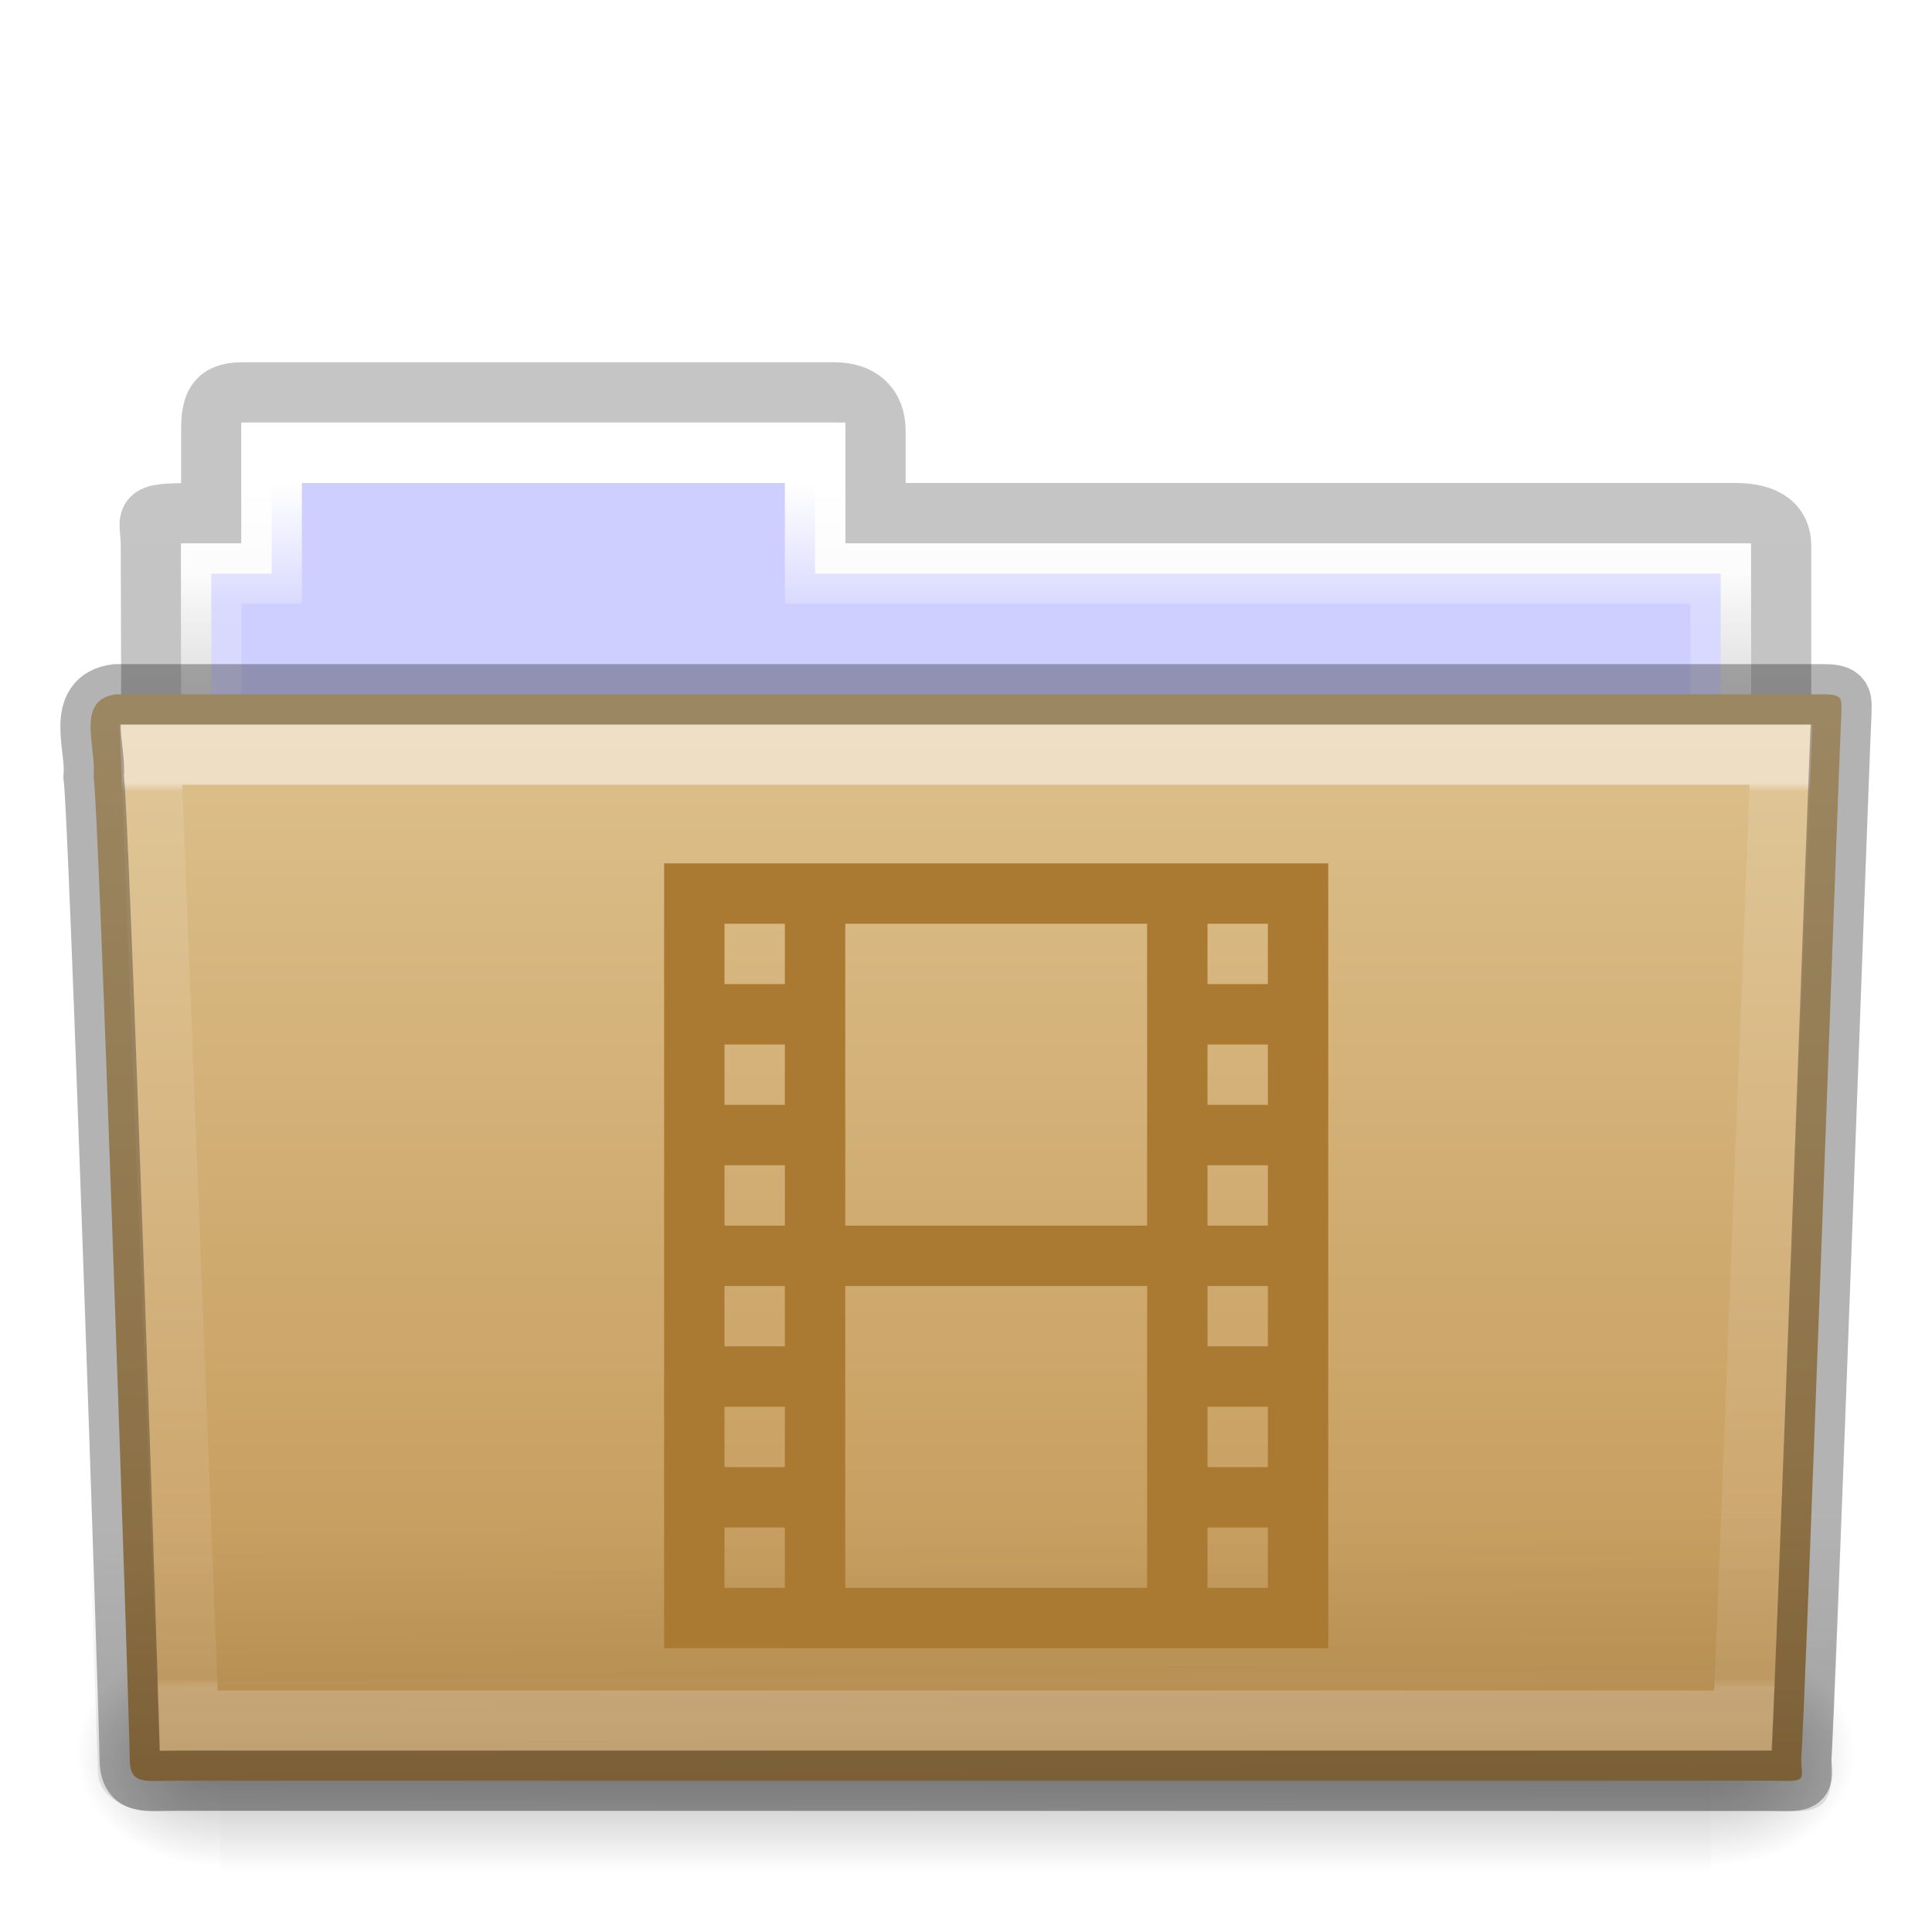
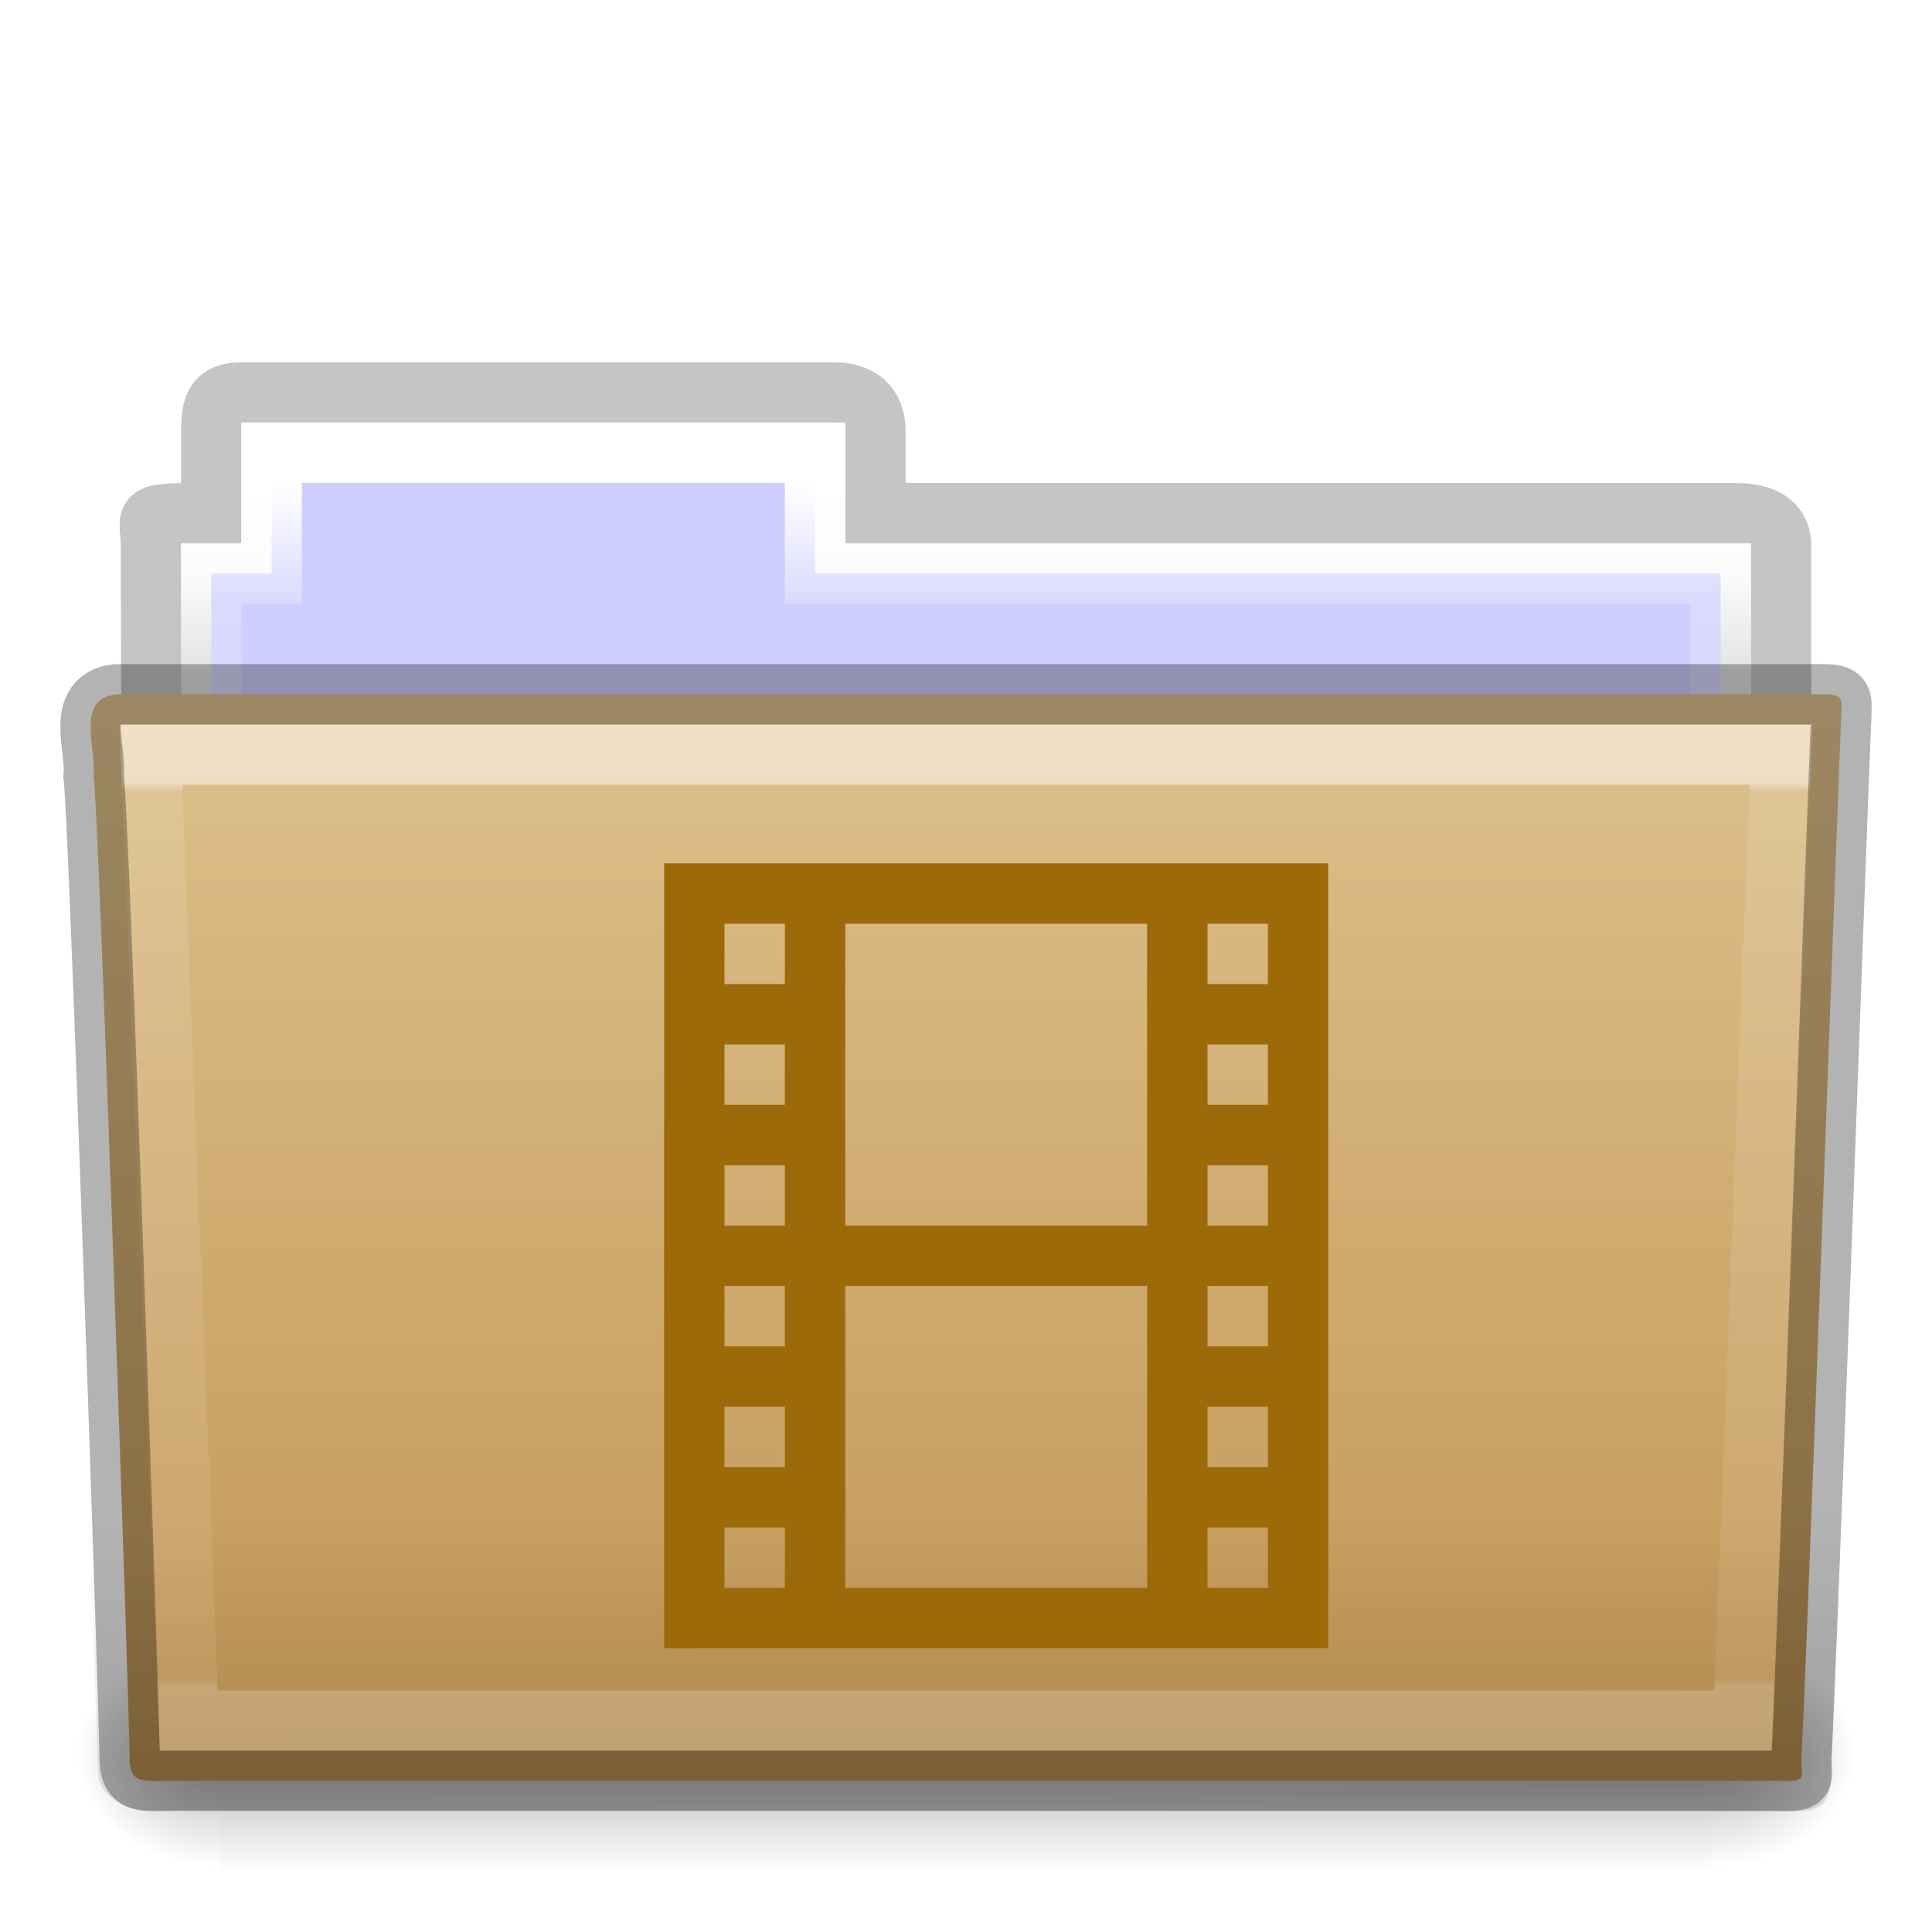
<svg xmlns="http://www.w3.org/2000/svg" xmlns:xlink="http://www.w3.org/1999/xlink" version="1.1" id="svg14288" height="32px" width="32px">
  <defs id="defs14290">
    <linearGradient y2="21.387" x2="27.557" y1="7.163" x1="27.557" gradientTransform="matrix(0.8918614,0,0,1.053911,3.120829,5.412539)" gradientUnits="userSpaceOnUse" id="linearGradient5926" xlink:href="#linearGradient3454-2-5-0-3-4" />
    <linearGradient id="linearGradient3454-2-5-0-3-4">
      <stop id="stop3456-4-9-38-1-8" style="stop-color:#ffffff;stop-opacity:1" offset="0" />
      <stop id="stop3458-39-80-3-5-5" style="stop-color:#ffffff;stop-opacity:0.235" offset="0.01" />
      <stop id="stop3460-7-0-2-4-2" style="stop-color:#ffffff;stop-opacity:0.157" offset="0.99" />
      <stop id="stop3462-0-9-8-7-2" style="stop-color:#ffffff;stop-opacity:0.392" offset="1" />
    </linearGradient>
    <linearGradient y2="36.658" x2="22.809" y1="49.629" x1="22.935" gradientTransform="matrix(0.7467531,0,0,0.6554922,-1.921891,1.167619)" gradientUnits="userSpaceOnUse" id="linearGradient5922" xlink:href="#linearGradient6129-963-697-142-998-580-273-5" />
    <linearGradient id="linearGradient6129-963-697-142-998-580-273-5">
      <stop offset="0" style="stop-color:#0a0a0a;stop-opacity:0.498" id="stop2661-1" />
      <stop offset="1" style="stop-color:#0a0a0a;stop-opacity:0" id="stop2663-85" />
    </linearGradient>
    <linearGradient y2="43.761" x2="35.793" y1="17.118" x1="35.793" gradientTransform="matrix(0.6444443,0,0,0.642857,0.5335194,0.892859)" gradientUnits="userSpaceOnUse" id="linearGradient5915" xlink:href="#linearGradient4632-0-6-4" />
    <linearGradient id="linearGradient4632-0-6-4-3-4">
      <stop id="stop4634-4-4-7-7-4" offset="0" style="stop-color:#bababa;stop-opacity:1;" />
      <stop id="stop4636-3-1-5-1-3" offset="1" style="stop-color:#838383;stop-opacity:1;" />
    </linearGradient>
    <linearGradient y2="609.505" x2="302.857" y1="366.648" x1="302.857" gradientTransform="matrix(0.05114282,0,0,0.01591575,-2.489957,22.29927)" gradientUnits="userSpaceOnUse" id="linearGradient5905" xlink:href="#linearGradient5048-585-0" />
    <linearGradient id="linearGradient5048-585-0">
      <stop offset="0" style="stop-color:#000000;stop-opacity:0" id="stop2667-18" />
      <stop offset="0.5" style="stop-color:#000000;stop-opacity:1" id="stop2669-9" />
      <stop offset="1" style="stop-color:#000000;stop-opacity:0" id="stop2671-33" />
    </linearGradient>
    <radialGradient r="117.143" fy="486.648" fx="605.714" cy="486.648" cx="605.714" gradientTransform="matrix(0.01983573,0,0,0.01591575,16.38765,22.29927)" gradientUnits="userSpaceOnUse" id="radialGradient5907" xlink:href="#linearGradient5060-179-67" />
    <linearGradient id="linearGradient5060-179-67">
      <stop offset="0" style="stop-color:#000000;stop-opacity:1" id="stop2675-81" />
      <stop offset="1" style="stop-color:#000000;stop-opacity:0" id="stop2677-2" />
    </linearGradient>
    <radialGradient r="117.143" fy="486.648" fx="605.714" cy="486.648" cx="605.714" gradientTransform="matrix(-0.01983573,0,0,0.01591575,15.60139,22.29927)" gradientUnits="userSpaceOnUse" id="radialGradient5909" xlink:href="#linearGradient5060-820-4" />
    <linearGradient id="linearGradient5060-820-4">
      <stop offset="0" style="stop-color:#000000;stop-opacity:1" id="stop2681-5" />
      <stop offset="1" style="stop-color:#000000;stop-opacity:0" id="stop2683-00" />
    </linearGradient>
    <linearGradient y2="34.143" x2="21.37" y1="4.732" x1="21.37" gradientTransform="matrix(0.5438356,0,0,0.6146641,3.268879,5.091139)" gradientUnits="userSpaceOnUse" id="linearGradient5903" xlink:href="#linearGradient4325" />
    <linearGradient id="linearGradient4325">
      <stop id="stop4327" style="stop-color:#ffffff;stop-opacity:1" offset="0" />
      <stop id="stop4329" style="stop-color:#ffffff;stop-opacity:0.235" offset="0.111" />
      <stop id="stop4331" style="stop-color:#ffffff;stop-opacity:0.157" offset="0.99" />
      <stop id="stop4333" style="stop-color:#ffffff;stop-opacity:0.392" offset="1" />
    </linearGradient>
    <linearGradient y2="16" x2="62.989" y1="13" x1="62.989" gradientTransform="matrix(0.6190476,0,0,0.6190476,-30.39181,1.428569)" gradientUnits="userSpaceOnUse" id="linearGradient5899" xlink:href="#linearGradient4646-7-4-3-5" />
    <linearGradient id="linearGradient4646-7-4-3-5">
      <stop id="stop4648-8-0-3-6" style="stop-color:#f9f9f9;stop-opacity:1" offset="0" />
      <stop id="stop4650-1-7-3-4" style="stop-color:#d8d8d8;stop-opacity:1" offset="1" />
    </linearGradient>
    <linearGradient id="linearGradient3104-8-8-97-4-6-11-5-5-0">
      <stop id="stop3106-5-4-3-5-0-2-1-0-6" style="stop-color:#000000;stop-opacity:0.322" offset="0" />
      <stop id="stop3108-4-3-7-8-2-0-7-9-1" style="stop-color:#000000;stop-opacity:0.278" offset="1" />
    </linearGradient>
    <linearGradient xlink:href="#linearGradient3104-8-8-97-4-6-11-5-5-0" id="linearGradient14236" gradientUnits="userSpaceOnUse" gradientTransform="matrix(0.5070338,0,0,0.5030026,68.02922,1.329769)" x1="-51.786" y1="53.514" x2="-51.786" y2="3.634" />
    <linearGradient xlink:href="#linearGradient4632-0-6-4" id="linearGradient5915-3" gradientUnits="userSpaceOnUse" gradientTransform="matrix(0.6874073,0,0,0.6857142,11.54344,21.6235)" x1="35.793" y1="17.118" x2="35.793" y2="43.761" />
    <linearGradient id="linearGradient4632-0-6-4">
      <stop style="stop-color:#ddc08b;stop-opacity:1;" offset="0" id="stop4634-4-4-7" />
      <stop style="stop-color:#c29656;stop-opacity:1;" offset="1" id="stop4636-3-1-5" />
    </linearGradient>
  </defs>
  <g id="layer1">
    <path style="opacity:0.8;color:#000000;fill:none;stroke:url(#linearGradient14236);stroke-width:1;stroke-linecap:butt;stroke-linejoin:miter;stroke-miterlimit:4;stroke-opacity:1;stroke-dasharray:none;stroke-dashoffset:0;marker:none;visibility:visible;display:inline;overflow:visible;enable-background:accumulate" id="path3468-10" d="m 4,6.5 c -0.433,0.005 -0.5,0.217 -0.5,0.635 l 0,1.365 c -1.246,0 -1,-0.002 -1,0.544 0.022,6.533 0,6.901 0,7.456 0.901,0 27,-2.349 27,-3.36 l 0,-4.096 c 0,-0.418 -0.348,-0.549 -0.781,-0.544 l -14.219,0 0,-1.365 c 0,-0.418 -0.264,-0.64 -0.698,-0.635 l -9.802,0 z" />
    <path id="rect3409-5" d="m 4,7 0,2 -1,0 0,4 26,0 0,-4 -15,0 0,-2 -10,0 z" style="color:#000000;fill:url(#linearGradient5899);fill-opacity:1;fill-rule:nonzero;stroke:none;stroke-width:1;marker:none;visibility:visible;display:inline;overflow:visible;enable-background:accumulate" />
    <path id="rect3409" d="m 4.5,7.5 0,2 -1,0 0,4 25,0 0,-4 -15,0 0,-2 -9,0 z" style="color:#000000;fill:#ceceff;stroke:url(#linearGradient5903);stroke-width:1;stroke-linecap:round;stroke-linejoin:miter;stroke-miterlimit:4;stroke-opacity:1;stroke-dasharray:none;stroke-dashoffset:0;marker:none;visibility:visible;display:inline;overflow:visible;enable-background:accumulate;fill-opacity:1" />
    <g id="g2458" transform="translate(1.7935663e-4,-1.000001)">
      <rect style="opacity:0.3;fill:url(#linearGradient5905);fill-opacity:1;fill-rule:nonzero;stroke:none;stroke-width:1;marker:none;visibility:visible;display:inline;overflow:visible" id="rect4173-1" y="28.135" x="3.647" height="3.865" width="24.695" />
      <path style="opacity:0.3;fill:url(#radialGradient5907);fill-opacity:1;fill-rule:nonzero;stroke:none;stroke-width:1;marker:none;visibility:visible;display:inline;overflow:visible" id="path5058-4" d="m 28.342,28.135 c 0,0 0,3.865 0,3.865 1.021,0.007 2.469,-0.866 2.469,-1.933 0,-1.067 -1.14,-1.932 -2.469,-1.932 z" />
      <path style="opacity:0.3;fill:url(#radialGradient5909);fill-opacity:1;fill-rule:nonzero;stroke:none;stroke-width:1;marker:none;visibility:visible;display:inline;overflow:visible" id="path5018-84" d="m 3.647,28.135 c 0,0 0,3.865 0,3.865 -1.021,0.007 -2.469,-0.866 -2.469,-1.933 0,-1.067 1.14,-1.932 2.469,-1.932 z" />
    </g>
    <path style="color:#000000;fill:url(#linearGradient5915);fill-opacity:1.0;fill-rule:nonzero;stroke:none;stroke-width:1;marker:none;visibility:visible;display:inline;overflow:visible;enable-background:accumulate" id="path3388" d="m 1.927,11.5 c -0.691,0.08 -0.322,0.903 -0.377,1.365 0.08,0.299 0.598,15.718 0.598,16.247 0,0.46 0.227,0.382 0.801,0.382 8.499,0 17.898,0 26.397,0 0.619,0.014 0.488,0.007 0.488,-0.389 0.045,-0.203 0.64,-16.978 0.663,-17.243 0,-0.279 0.058,-0.362 -0.305,-0.362 -9.076,0 -19.188,0 -28.265,0 z" />
    <path style="opacity:0.4;fill:url(#linearGradient5922);fill-opacity:1;stroke:none" id="path6127-36" d="m 1.682,11 28.636,2.7e-4 c 0.414,0 0.682,0.292 0.682,0.655 l -0.673,17.712 c 0.01,0.459 -0.136,0.642 -0.617,0.632 l -27.256,-0.011 c -0.414,0 -0.831,-0.271 -0.831,-0.634 l -0.622,-17.698 c 0,-0.363 0.268,-0.655 0.682,-0.655 z" />
    <path id="path3309" d="m 2.5,12.5 0.625,16 25.749,0 0.625,-16 z" style="opacity:0.5;color:#000000;fill:none;stroke:url(#linearGradient5926);stroke-width:1;stroke-linecap:round;stroke-linejoin:miter;stroke-miterlimit:4;stroke-opacity:1;stroke-dasharray:none;stroke-dashoffset:0;marker:none;visibility:visible;display:inline;overflow:visible;enable-background:accumulate" />
    <path style="opacity:0.3;color:#000000;fill:none;stroke:#000000;stroke-width:1;stroke-linecap:round;stroke-linejoin:round;stroke-miterlimit:4;stroke-opacity:1;stroke-dasharray:none;stroke-dashoffset:0;marker:none;visibility:visible;display:inline;overflow:visible;enable-background:accumulate" id="path3388-5" d="m 1.927,11.5 c -0.691,0.08 -0.322,0.903 -0.377,1.365 0.08,0.299 0.598,15.718 0.598,16.247 0,0.46 0.227,0.382 0.801,0.382 8.499,0 17.898,0 26.397,0 0.619,0.014 0.488,0.007 0.488,-0.389 0.045,-0.203 0.64,-16.978 0.663,-17.243 0,-0.279 0.058,-0.362 -0.305,-0.362 -9.076,0 -19.188,0 -28.265,0 z" />
-     <path id="rect4612" d="m 11,14.3 v 13 h 11 v -13 z m 1,1 h 1 v 1 h -1 z m 2,0 h 5 v 5 h -5 z m 6,0 h 1 v 1 h -1 z m -8,2 h 1 v 1 h -1 z m 8,0 h 1 v 1 h -1 z m -8,2 h 1 v 1 h -1 z m 8,0 h 1 v 1 h -1 z m -8,2 h 1 v 1 h -1 z m 2,0 h 5 v 5 h -5 z m 6,0 h 1 v 1 h -1 z m -8,2 h 1 v 1 h -1 z m 8,0 h 1 v 1 h -1 z m -8,2 h 1 v 1 h -1 z m 8,0 h 1 v 1 h -1 z" style="opacity:1;fill:#aa7932;fill-opacity:1;stroke:none;stroke-width:0.778;stroke-miterlimit:4;stroke-dasharray:none;stroke-opacity:0.863" />
+     <path id="rect4612" d="m 11,14.3 v 13 h 11 v -13 z m 1,1 h 1 v 1 h -1 z m 2,0 h 5 v 5 h -5 z m 6,0 h 1 v 1 h -1 z m -8,2 h 1 v 1 h -1 z m 8,0 h 1 v 1 h -1 z m -8,2 h 1 v 1 h -1 z m 8,0 h 1 v 1 h -1 z m -8,2 h 1 v 1 h -1 z m 2,0 h 5 v 5 h -5 z m 6,0 h 1 v 1 h -1 z m -8,2 h 1 v 1 h -1 z m 8,0 h 1 v 1 h -1 z m -8,2 h 1 v 1 h -1 z m 8,0 h 1 v 1 h -1 z" style="opacity:1;fill:#9d6a09;fill-opacity:1;stroke:none;stroke-width:0.778;stroke-miterlimit:4;stroke-dasharray:none;stroke-opacity:0.863" />
  </g>
</svg>
